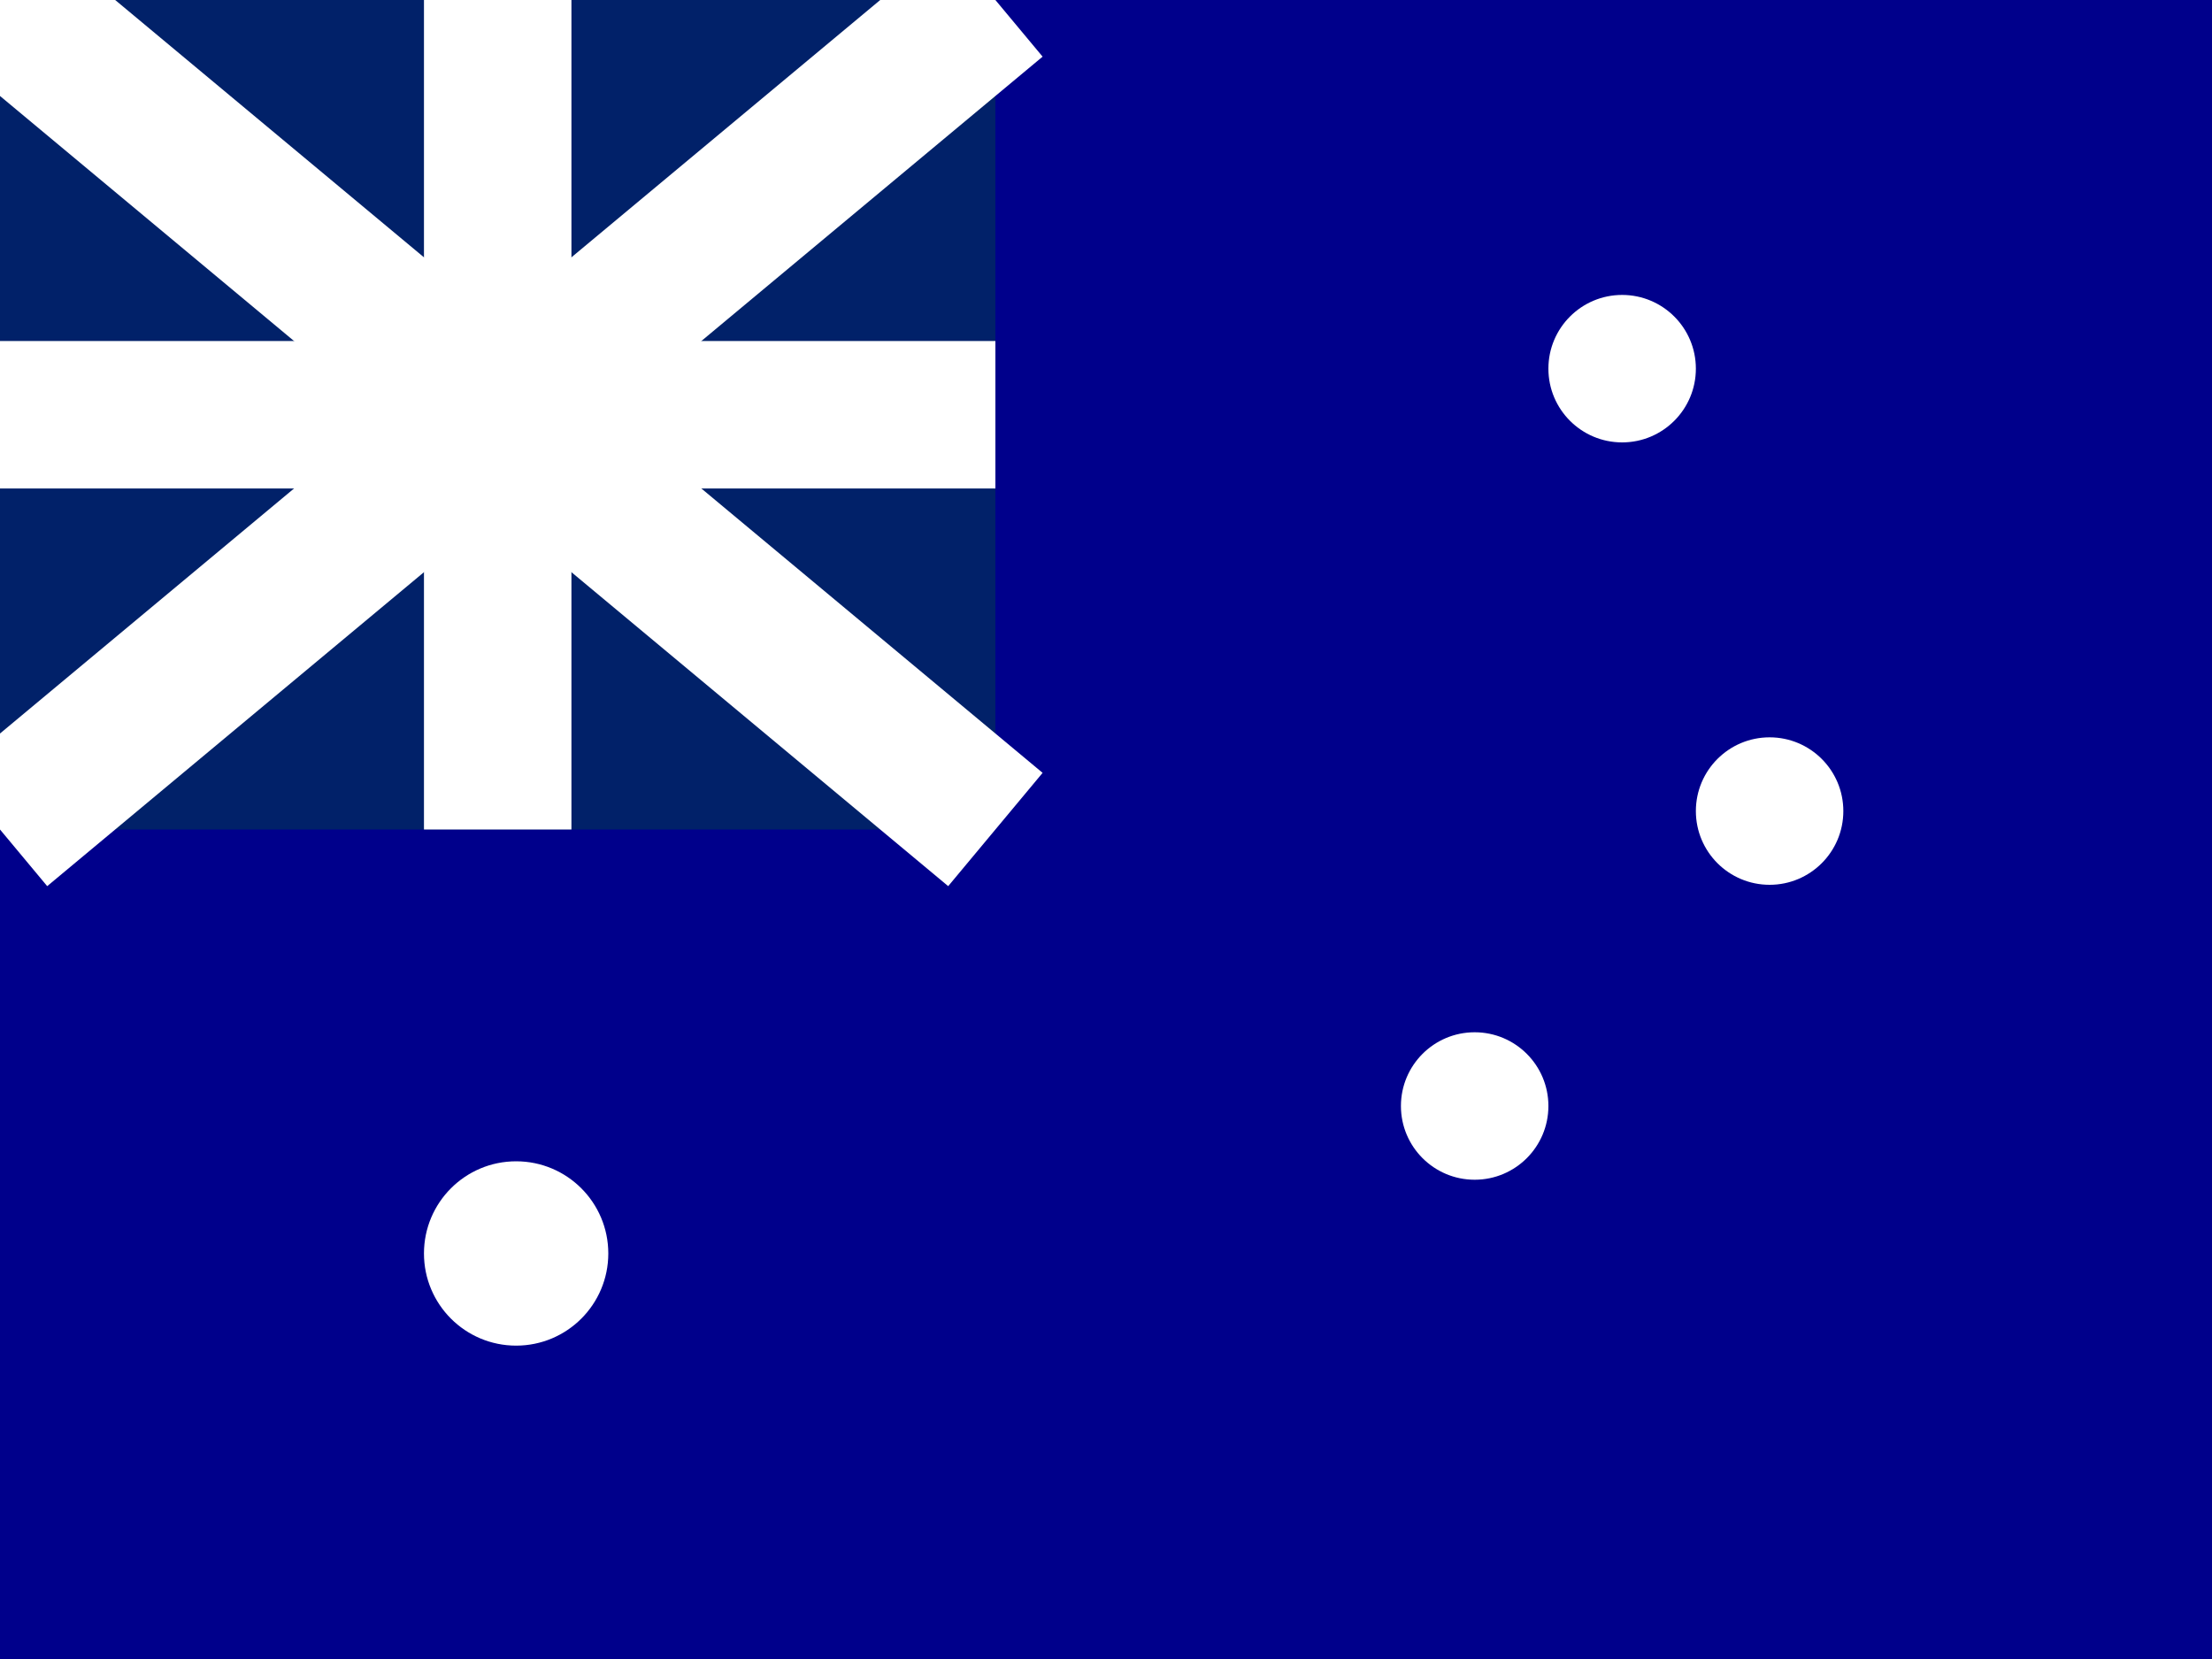
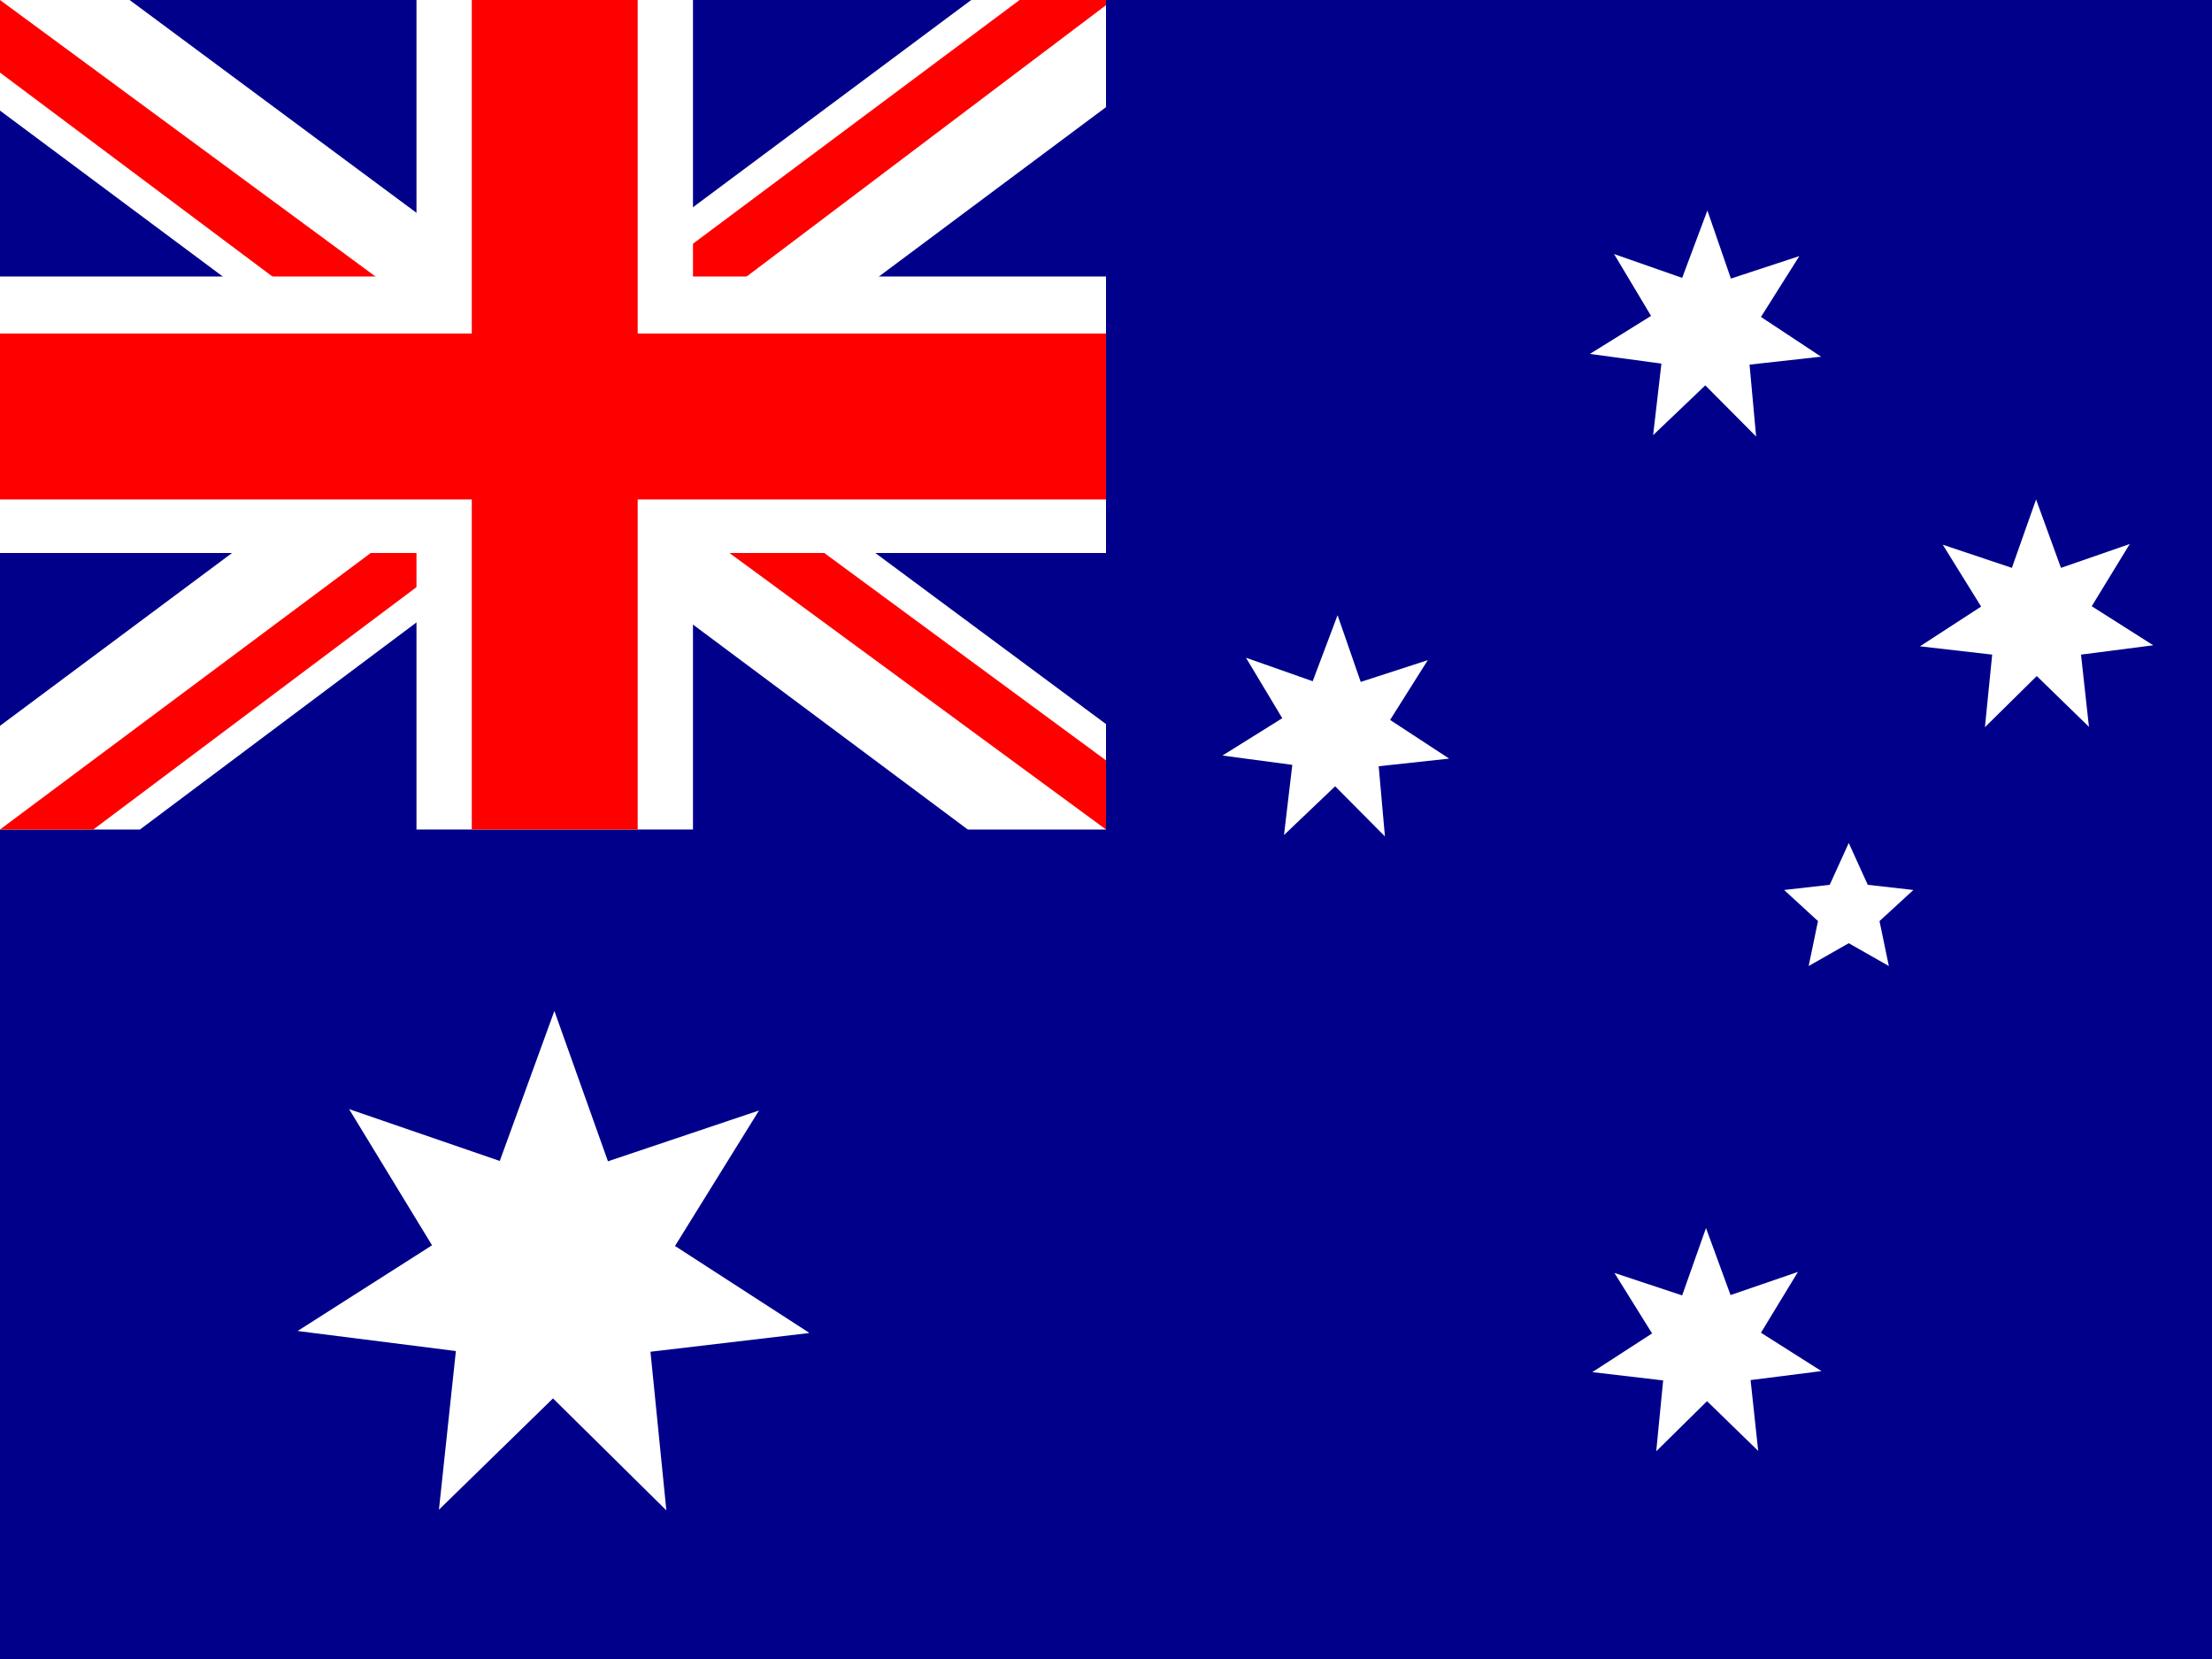
- <svg xmlns="http://www.w3.org/2000/svg" viewBox="0 0 60 45" width="60" height="45" role="img">
-   <rect x="0" y="0" width="60" height="45" fill="#00008B" />
-   <rect x="0" y="0" width="27.0" height="22.5" fill="#012169" />
-   <path d="M0,0 L27.0,22.5 M27.0,0 L0,22.5" stroke="#fff" stroke-width="4" />
-   <rect x="11.5" y="0" width="4" height="22.5" fill="#fff" />
-   <rect x="0" y="9.25" width="27.0" height="4" fill="#fff" />
-   <circle cx="14" cy="34" r="2.5" fill="#fff" />
-   <circle cx="44" cy="10" r="2" fill="#fff" />
-   <circle cx="48" cy="22" r="2" fill="#fff" />
-   <circle cx="40" cy="30" r="2" fill="#fff" />
+ <svg xmlns="http://www.w3.org/2000/svg" id="flag-icons-au" viewBox="0 0 640 480">
+   <path fill="#00008B" d="M0 0h640v480H0z" />
+   <path fill="#fff" d="m37.5 0 122 90.5L281 0h39v31l-120 89.5 120 89V240h-40l-120-89.5L40.5 240H0v-30l119.5-89L0 32V0z" />
+   <path fill="red" d="M212 140.5 320 220v20l-135.5-99.5zm-92 10 3 17.5-96 72H0zM320 0v1.5l-124.5 94 1-22L295 0zM0 0l119.5 88h-30L0 21z" />
+   <path fill="#fff" d="M120.5 0v240h80V0zM0 80v80h320V80z" />
+   <path fill="red" d="M0 96.5v48h320v-48zM136.5 0v240h48V0z" />
+   <path fill="#fff" d="m527 396.7-20.5 2.6 2.2 20.5-14.8-14.4-14.7 14.5 2-20.5-20.5-2.4 17.3-11.2-10.9-17.5 19.6 6.5 6.9-19.5 7.1 19.4 19.5-6.7-10.7 17.6zm-3.7-117.2 2.7-13-9.8-9 13.2-1.5 5.5-12.1 5.5 12.1 13.2 1.5-9.8 9 2.7 13-11.6-6.6zm-104.1-60-20.3 2.2 1.8 20.3-14.4-14.5-14.8 14.1 2.4-20.3-20.2-2.7 17.3-10.8-10.5-17.5 19.3 6.8L387 178l6.7 19.3 19.4-6.3-10.9 17.3 17.1 11.2ZM623 186.7l-20.9 2.7 2.3 20.9-15.1-14.7-15 14.8 2.1-21-20.9-2.4 17.7-11.5-11.1-17.9 20 6.7 7-19.8 7.2 19.8 19.9-6.9-11 18zm-96.1-83.5-20.7 2.3 1.9 20.8-14.7-14.8-15.1 14.4 2.4-20.7-20.7-2.8 17.7-11L467 73.5l19.7 6.9 7.3-19.5 6.8 19.7 19.8-6.5-11.1 17.6zM234 385.7l-45.8 5.4 4.6 45.9-32.8-32.4-33 32.2 4.9-45.9-45.8-5.8 38.9-24.8-24-39.4 43.6 15 15.8-43.4 15.5 43.5 43.7-14.7-24.3 39.2 38.8 25.1Z" />
</svg>
